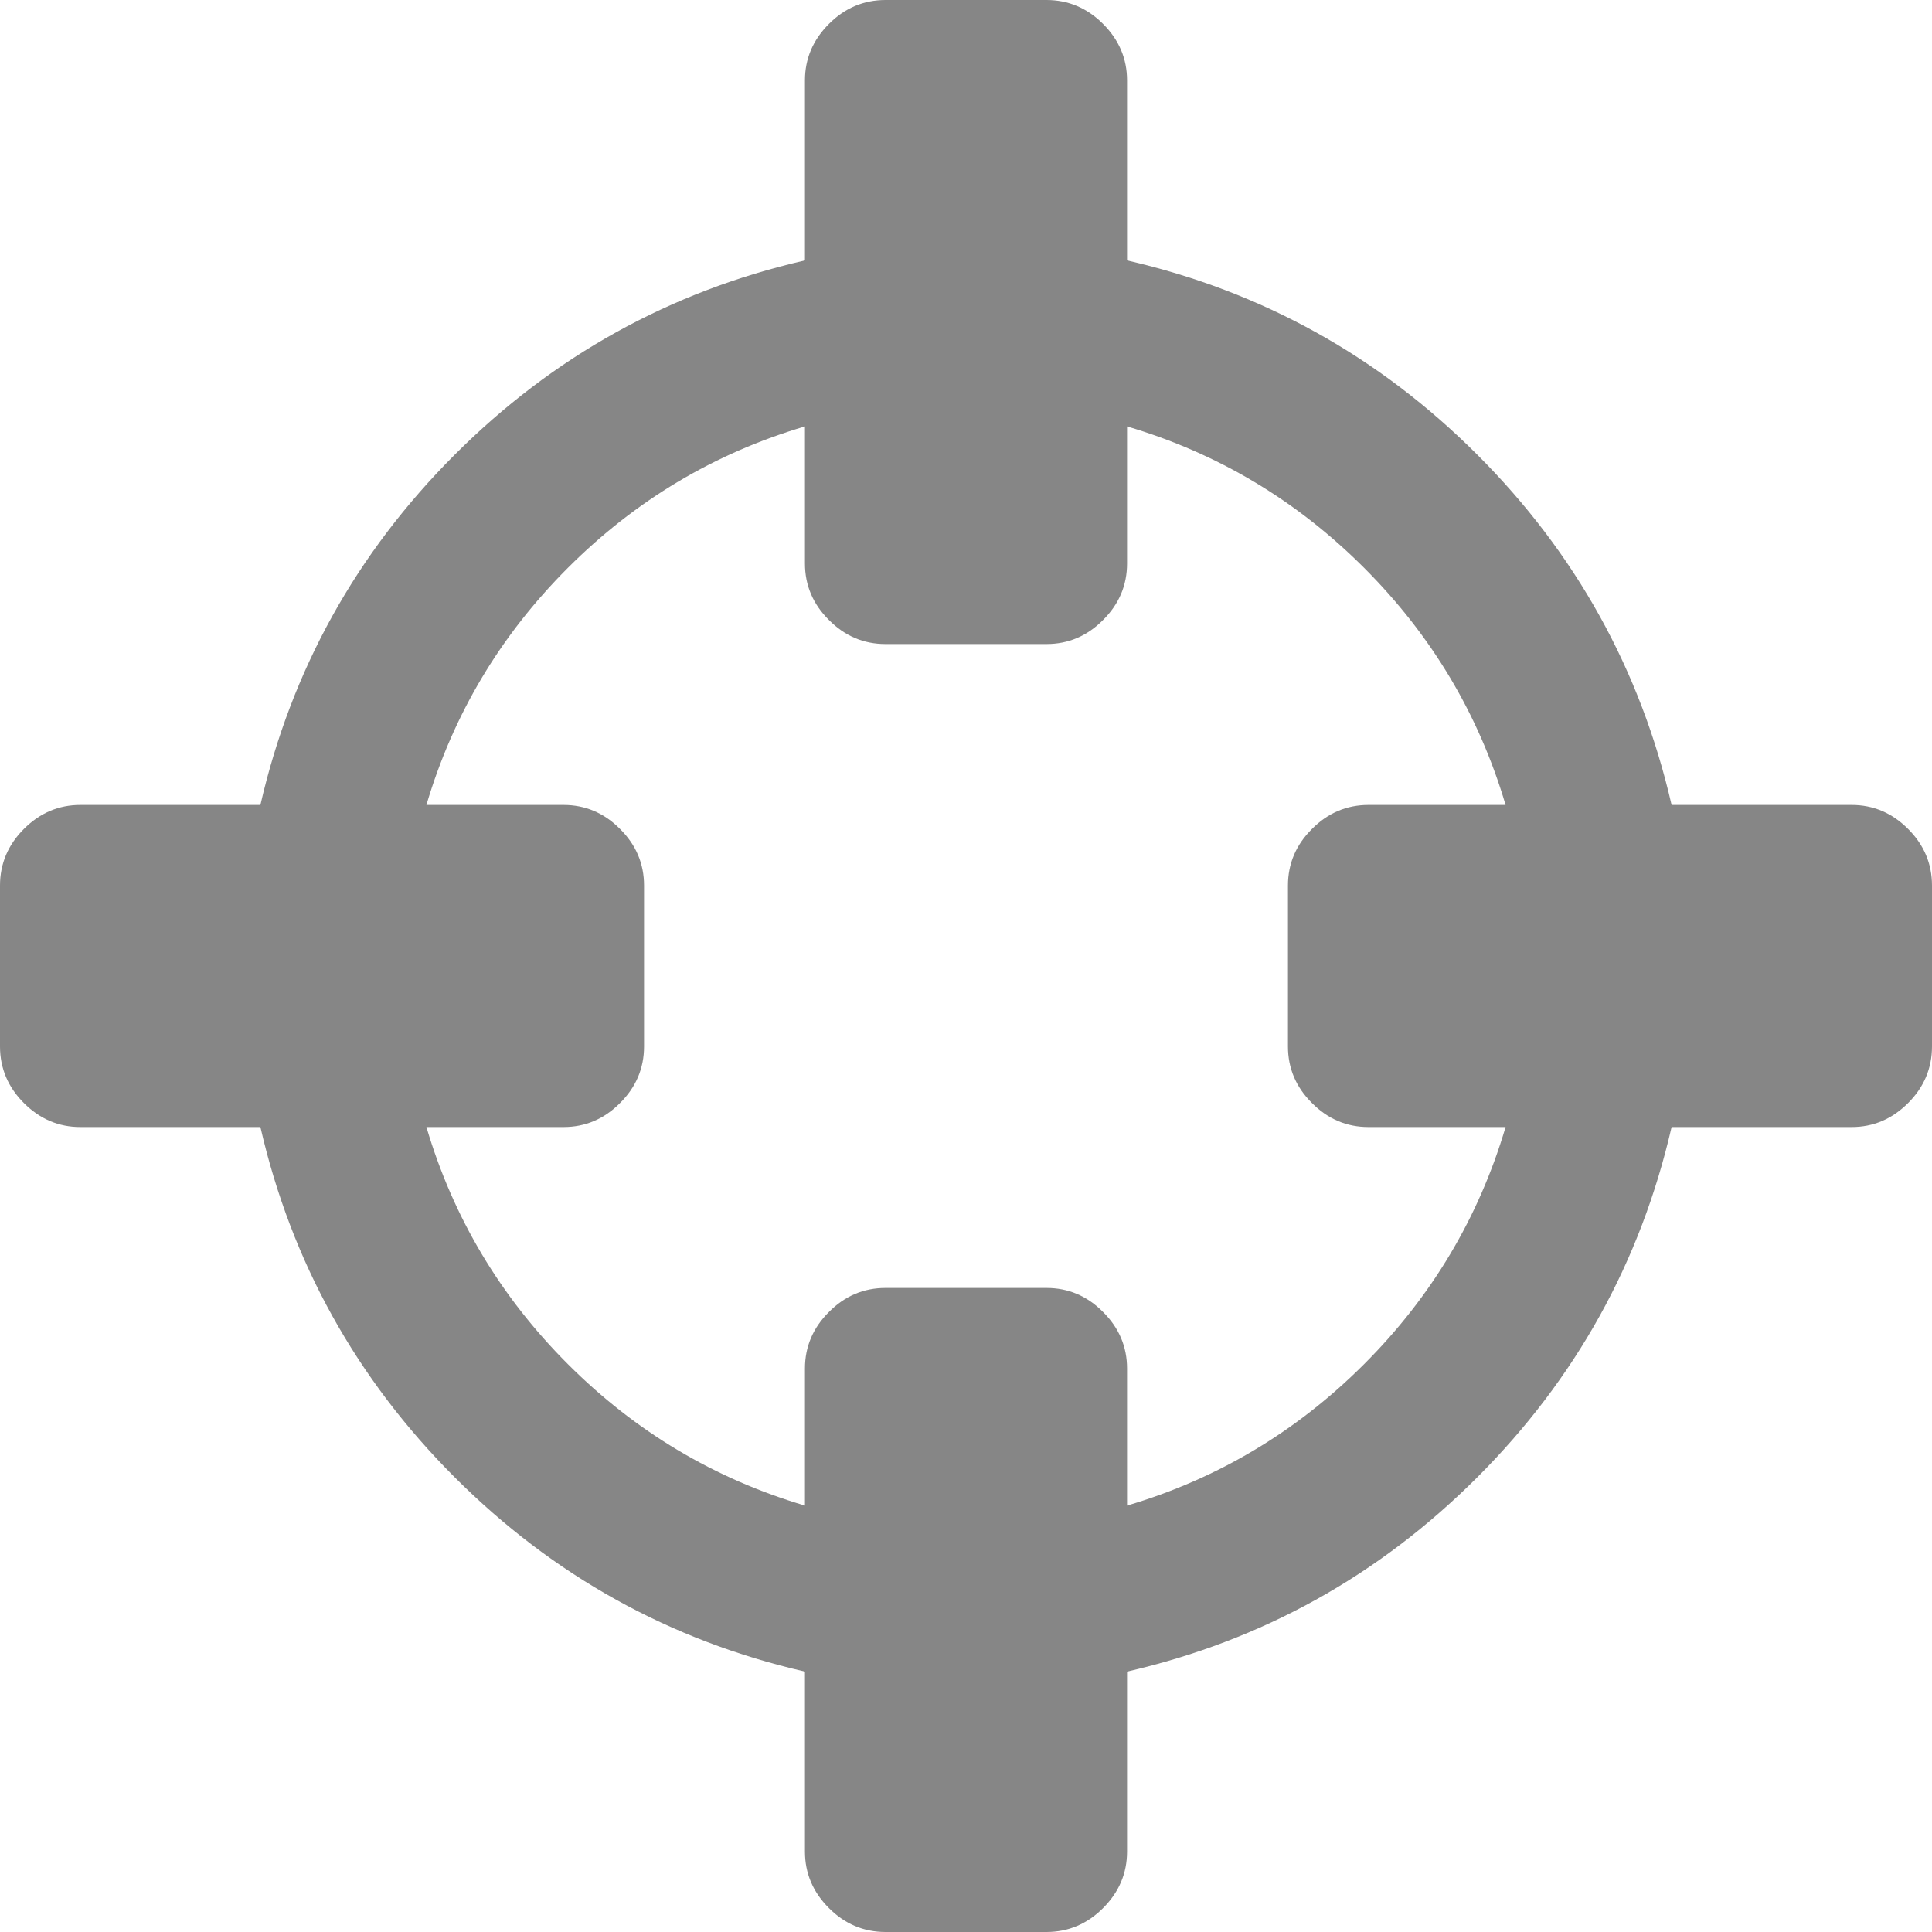
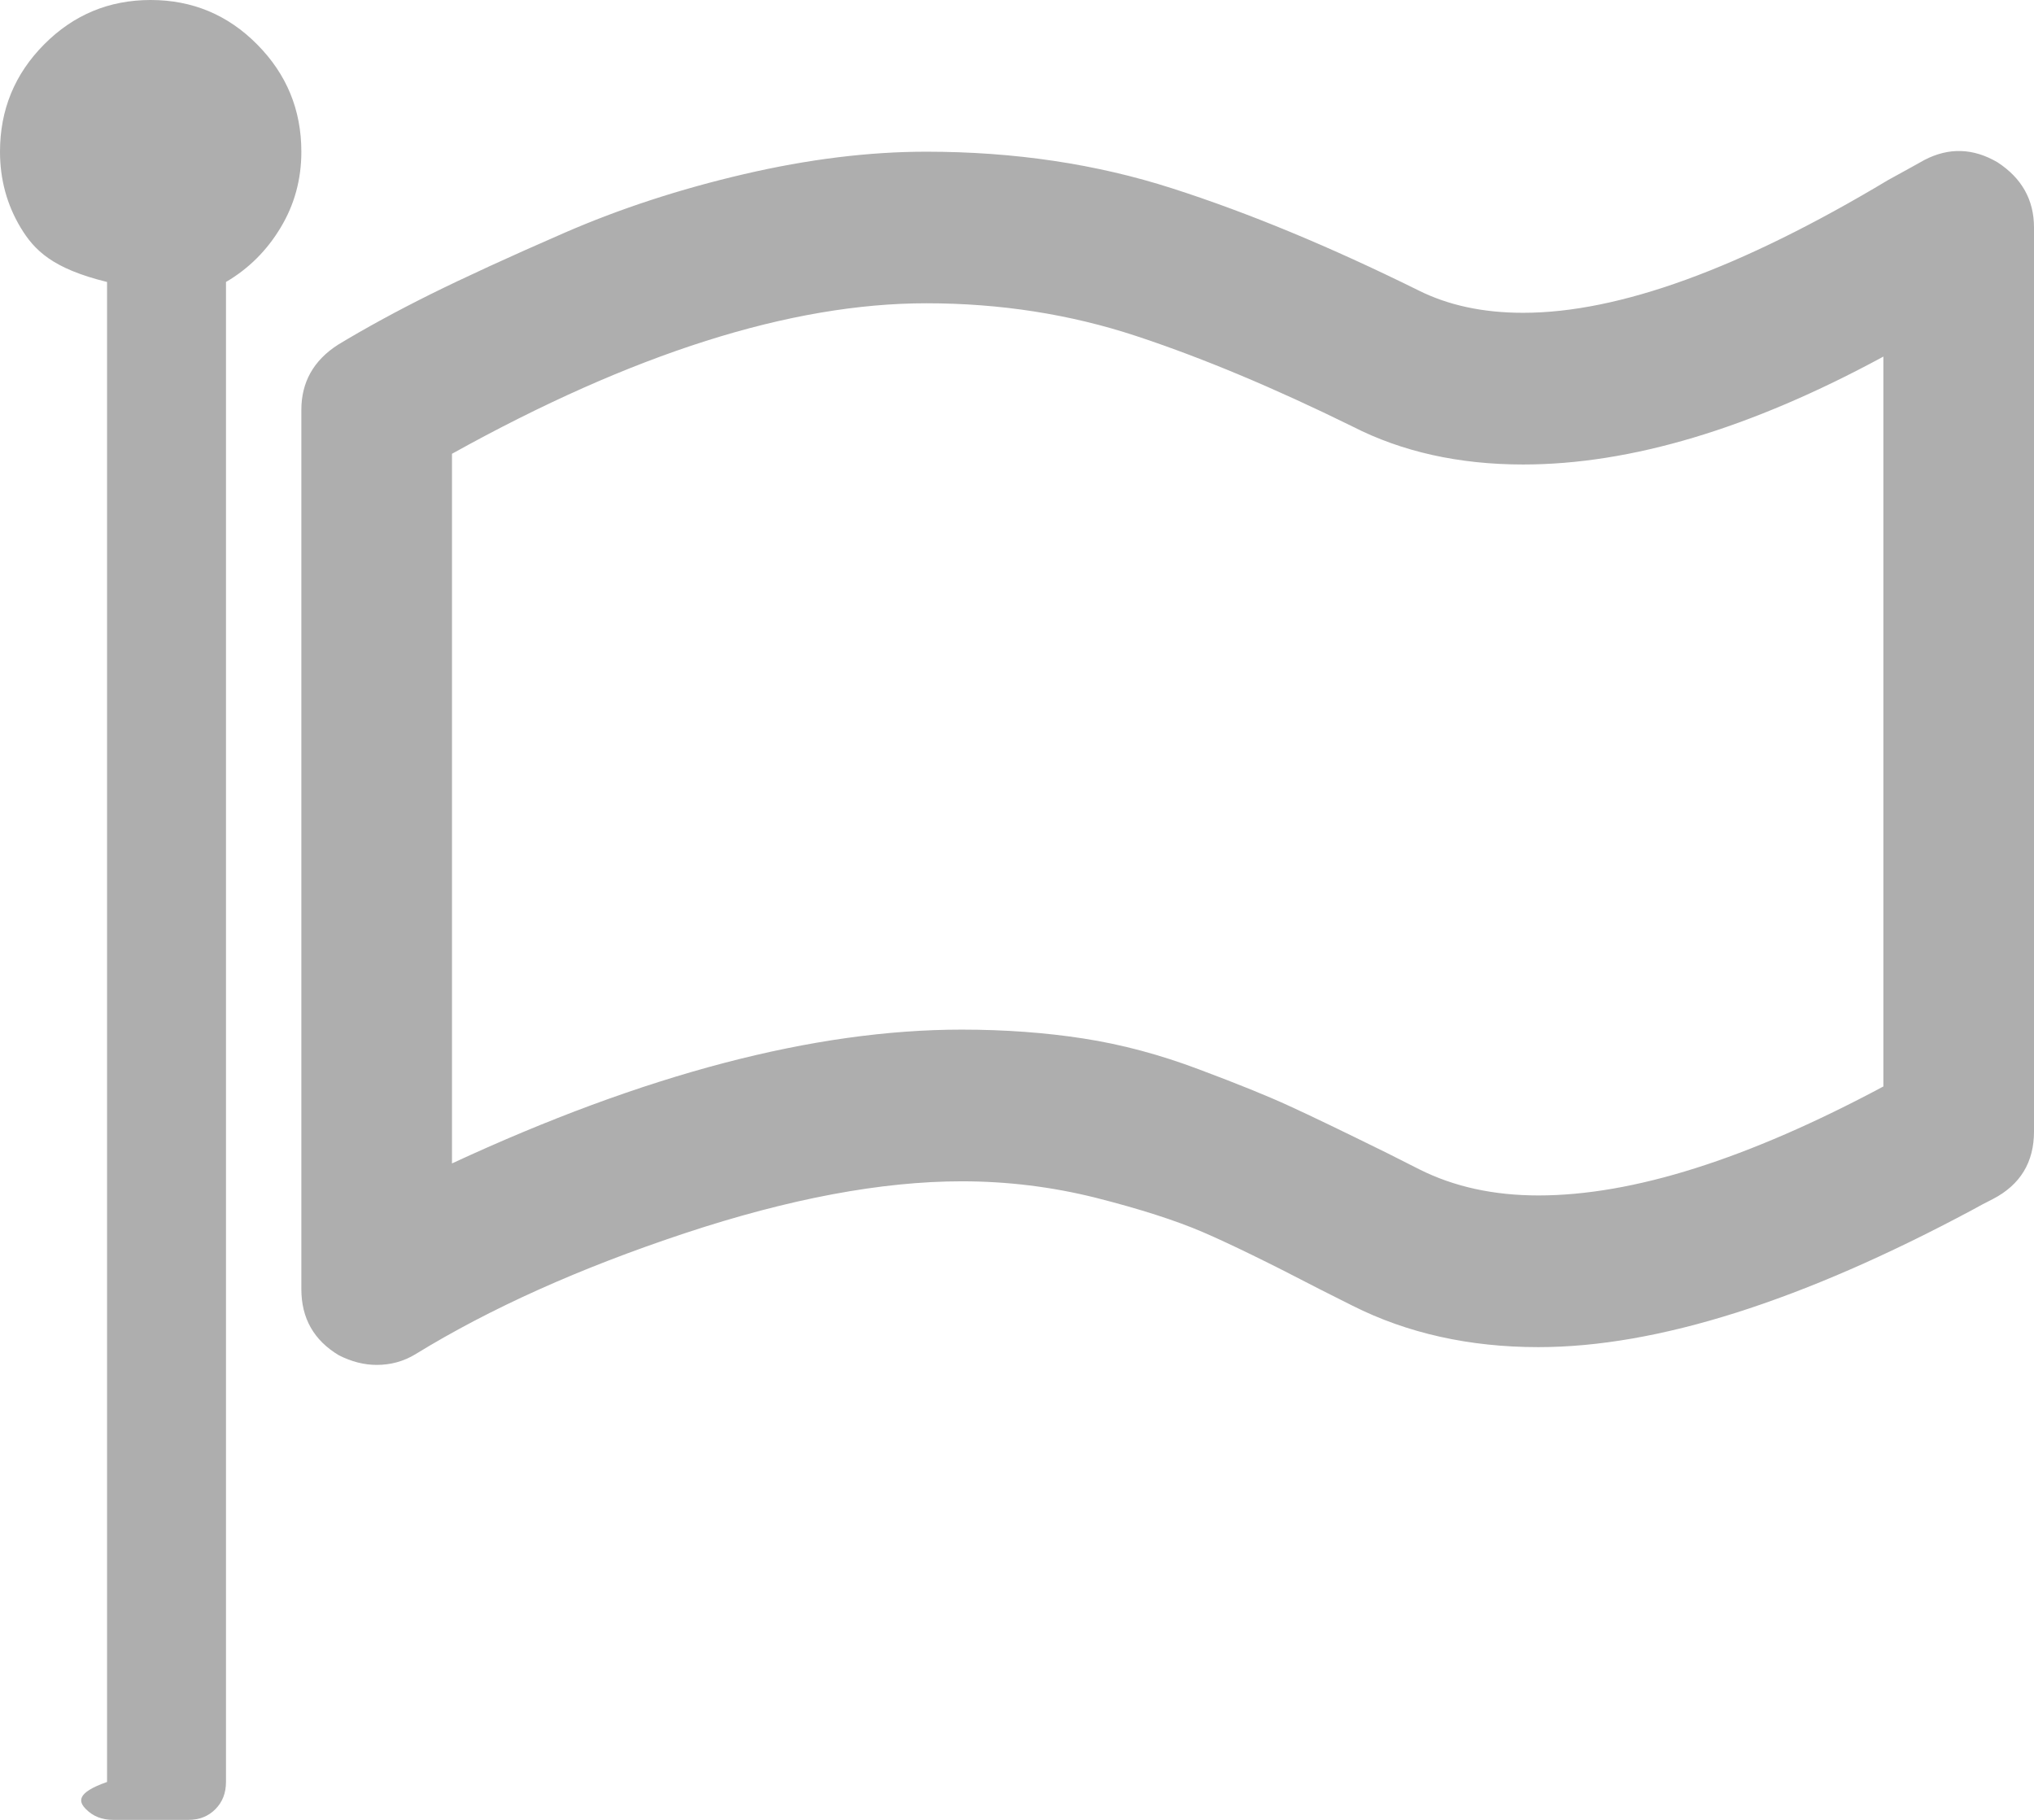
- <svg xmlns="http://www.w3.org/2000/svg" version="1.1" width="14px" height="14px">
-   <g transform="matrix(1 0 0 1 -1560 -1050 )">
-     <path d="M 9.885 9.885  C 10.374 9.396  10.716 8.823  10.91 8.167  L 9.917 8.167  C 9.759 8.167  9.622 8.109  9.507 7.993  C 9.391 7.878  9.333 7.741  9.333 7.583  L 9.333 6.417  C 9.333 6.259  9.391 6.122  9.507 6.007  C 9.622 5.891  9.759 5.833  9.917 5.833  L 10.91 5.833  C 10.716 5.177  10.374 4.604  9.885 4.115  C 9.396 3.626  8.823 3.284  8.167 3.09  L 8.167 4.083  C 8.167 4.241  8.109 4.378  7.993 4.493  C 7.878 4.609  7.741 4.667  7.583 4.667  L 6.417 4.667  C 6.259 4.667  6.122 4.609  6.007 4.493  C 5.891 4.378  5.833 4.241  5.833 4.083  L 5.833 3.09  C 5.177 3.284  4.604 3.626  4.115 4.115  C 3.626 4.604  3.284 5.177  3.09 5.833  L 4.083 5.833  C 4.241 5.833  4.378 5.891  4.493 6.007  C 4.609 6.122  4.667 6.259  4.667 6.417  L 4.667 7.583  C 4.667 7.741  4.609 7.878  4.493 7.993  C 4.378 8.109  4.241 8.167  4.083 8.167  L 3.09 8.167  C 3.284 8.823  3.626 9.396  4.115 9.885  C 4.604 10.374  5.177 10.716  5.833 10.91  L 5.833 9.917  C 5.833 9.759  5.891 9.622  6.007 9.507  C 6.122 9.391  6.259 9.333  6.417 9.333  L 7.583 9.333  C 7.741 9.333  7.878 9.391  7.993 9.507  C 8.109 9.622  8.167 9.759  8.167 9.917  L 8.167 10.91  C 8.823 10.716  9.396 10.374  9.885 9.885  Z M 13.827 6.007  C 13.942 6.122  14 6.259  14 6.417  L 14 7.583  C 14 7.741  13.942 7.878  13.827 7.993  C 13.711 8.109  13.575 8.167  13.417 8.167  L 12.113 8.167  C 11.888 9.145  11.419 9.991  10.705 10.705  C 9.991 11.419  9.145 11.888  8.167 12.113  L 8.167 13.417  C 8.167 13.575  8.109 13.711  7.993 13.827  C 7.878 13.942  7.741 14  7.583 14  L 6.417 14  C 6.259 14  6.122 13.942  6.007 13.827  C 5.891 13.711  5.833 13.575  5.833 13.417  L 5.833 12.113  C 4.855 11.888  4.009 11.419  3.295 10.705  C 2.581 9.991  2.112 9.145  1.887 8.167  L 0.583 8.167  C 0.425 8.167  0.289 8.109  0.173 7.993  C 0.058 7.878  0 7.741  0 7.583  L 0 6.417  C 0 6.259  0.058 6.122  0.173 6.007  C 0.289 5.891  0.425 5.833  0.583 5.833  L 1.887 5.833  C 2.112 4.855  2.581 4.009  3.295 3.295  C 4.009 2.581  4.855 2.112  5.833 1.887  L 5.833 0.583  C 5.833 0.425  5.891 0.289  6.007 0.173  C 6.122 0.058  6.259 0  6.417 0  L 7.583 0  C 7.741 0  7.878 0.058  7.993 0.173  C 8.109 0.289  8.167 0.425  8.167 0.583  L 8.167 1.887  C 9.145 2.112  9.991 2.581  10.705 3.295  C 11.419 4.009  11.888 4.855  12.113 5.833  L 13.417 5.833  C 13.575 5.833  13.711 5.891  13.827 6.007  Z " fill-rule="nonzero" fill="#868686" stroke="none" transform="matrix(1 0 0 1 1560 1050 )" />
+ <svg xmlns="http://www.w3.org/2000/svg" version="1.1" width="19px" height="17px">
+   <g transform="matrix(1 0 0 1 -1361 -1335 )">
+     <path d="M 14.371 11.167  C 15.251 11.167  16.324 10.828  17.593 10.149  L 17.593 3.331  C 16.354 4.003  15.232 4.339  14.228 4.339  C 13.627 4.339  13.095 4.22  12.634 3.984  C 11.901 3.623  11.226 3.341  10.611 3.138  C 9.995 2.935  9.342 2.833  8.653 2.833  C 7.385 2.833  5.908 3.302  4.222 4.239  L 4.222 10.868  C 6.018 10.035  7.605 9.618  8.983 9.618  C 9.386 9.618  9.766 9.646  10.121 9.701  C 10.477 9.756  10.836 9.852  11.199 9.989  C 11.562 10.125  11.844 10.239  12.045 10.332  C 12.247 10.424  12.549 10.57  12.953 10.769  L 13.26 10.924  C 13.583 11.086  13.953 11.167  14.371 11.167  Z M 2.402 0.415  C 2.677 0.692  2.815 1.026  2.815 1.417  C 2.815 1.675  2.751 1.911  2.622 2.125  C 2.494 2.339  2.324 2.509  2.111 2.634  L 2.111 16.646  C 2.111 16.749  2.078 16.834  2.012 16.9  C 1.946 16.967  1.862 17  1.759 17  L 1.056 17  C 0.953 17  0.869 16.967  0.803 16.9  C 0.737 16.834  0.704 16.749  1 16.646  L 1 2.634  C 0.491 2.509  0.321 2.339  0.192 2.125  C 0.064 1.911  0 1.675  0 1.417  C 0 1.026  0.137 0.692  0.412 0.415  C 0.687 0.138  1.019 0  1.407 0  C 1.796 0  2.128 0.138  2.402 0.415  Z M 18.659 1.516  C 18.886 1.664  19 1.867  19 2.125  L 19 10.57  C 19 10.857  18.872 11.068  18.615 11.201  C 18.542 11.237  18.48 11.271  18.428 11.3  C 16.83 12.156  15.478 12.584  14.371 12.584  C 13.726 12.584  13.147 12.455  12.634 12.197  L 12.326 12.042  C 11.857 11.798  11.494 11.621  11.237 11.51  C 10.981 11.4  10.647 11.293  10.237 11.189  C 9.826 11.086  9.408 11.035  8.983 11.035  C 8.236 11.035  7.372 11.197  6.394 11.521  C 5.415 11.846  4.578 12.222  3.881 12.65  C 3.771 12.717  3.65 12.75  3.519 12.75  C 3.401 12.75  3.284 12.72  3.167 12.661  C 2.932 12.521  2.815 12.315  2.815 12.042  L 2.815 3.829  C 2.815 3.571  2.928 3.368  3.156 3.221  C 3.412 3.066  3.7 2.909  4.019 2.75  C 4.338 2.592  4.755 2.4  5.272 2.175  C 5.789 1.95  6.348 1.767  6.949 1.627  C 7.55 1.487  8.118 1.417  8.653 1.417  C 9.474 1.417  10.24 1.531  10.951 1.76  C 11.662 1.988  12.428 2.306  13.249 2.712  C 13.528 2.852  13.854 2.922  14.228 2.922  C 15.122 2.922  16.258 2.509  17.637 1.682  C 17.798 1.594  17.911 1.531  17.977 1.494  C 18.205 1.376  18.432 1.383  18.659 1.516  Z " fill-rule="nonzero" fill="#aeaeae" stroke="none" transform="matrix(1 0 0 1 1361 1335 )" />
  </g>
</svg>
